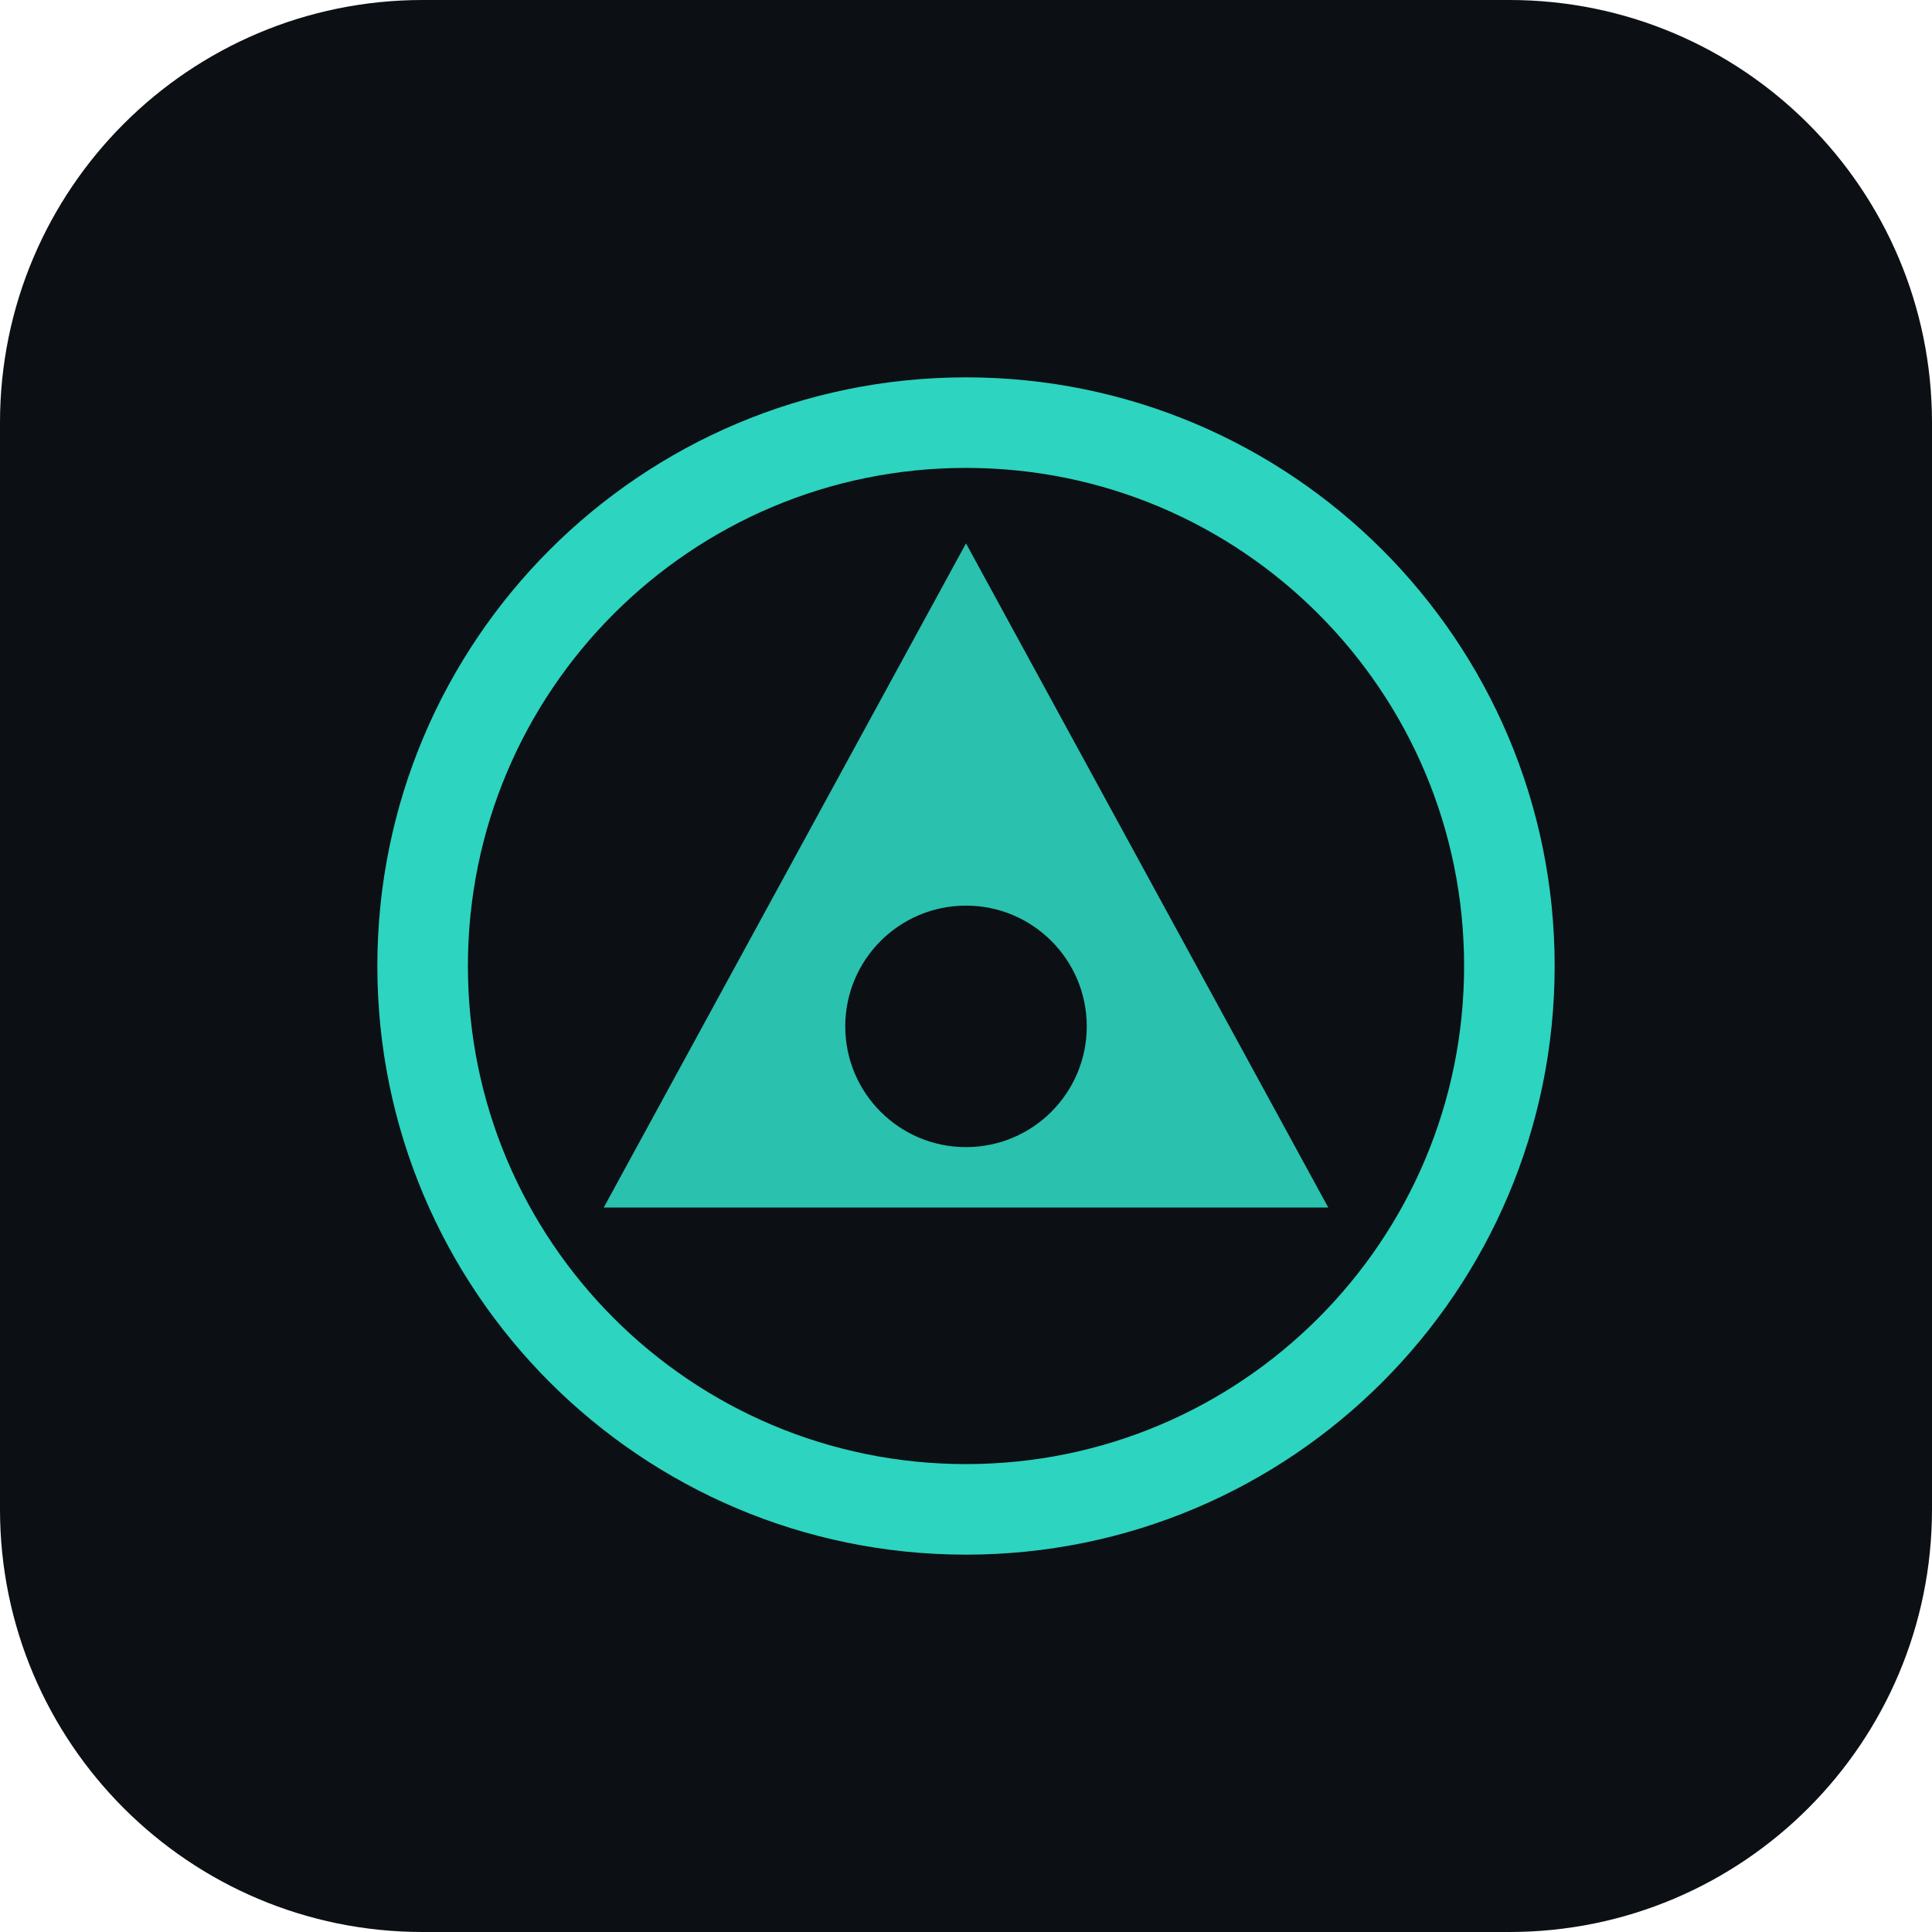
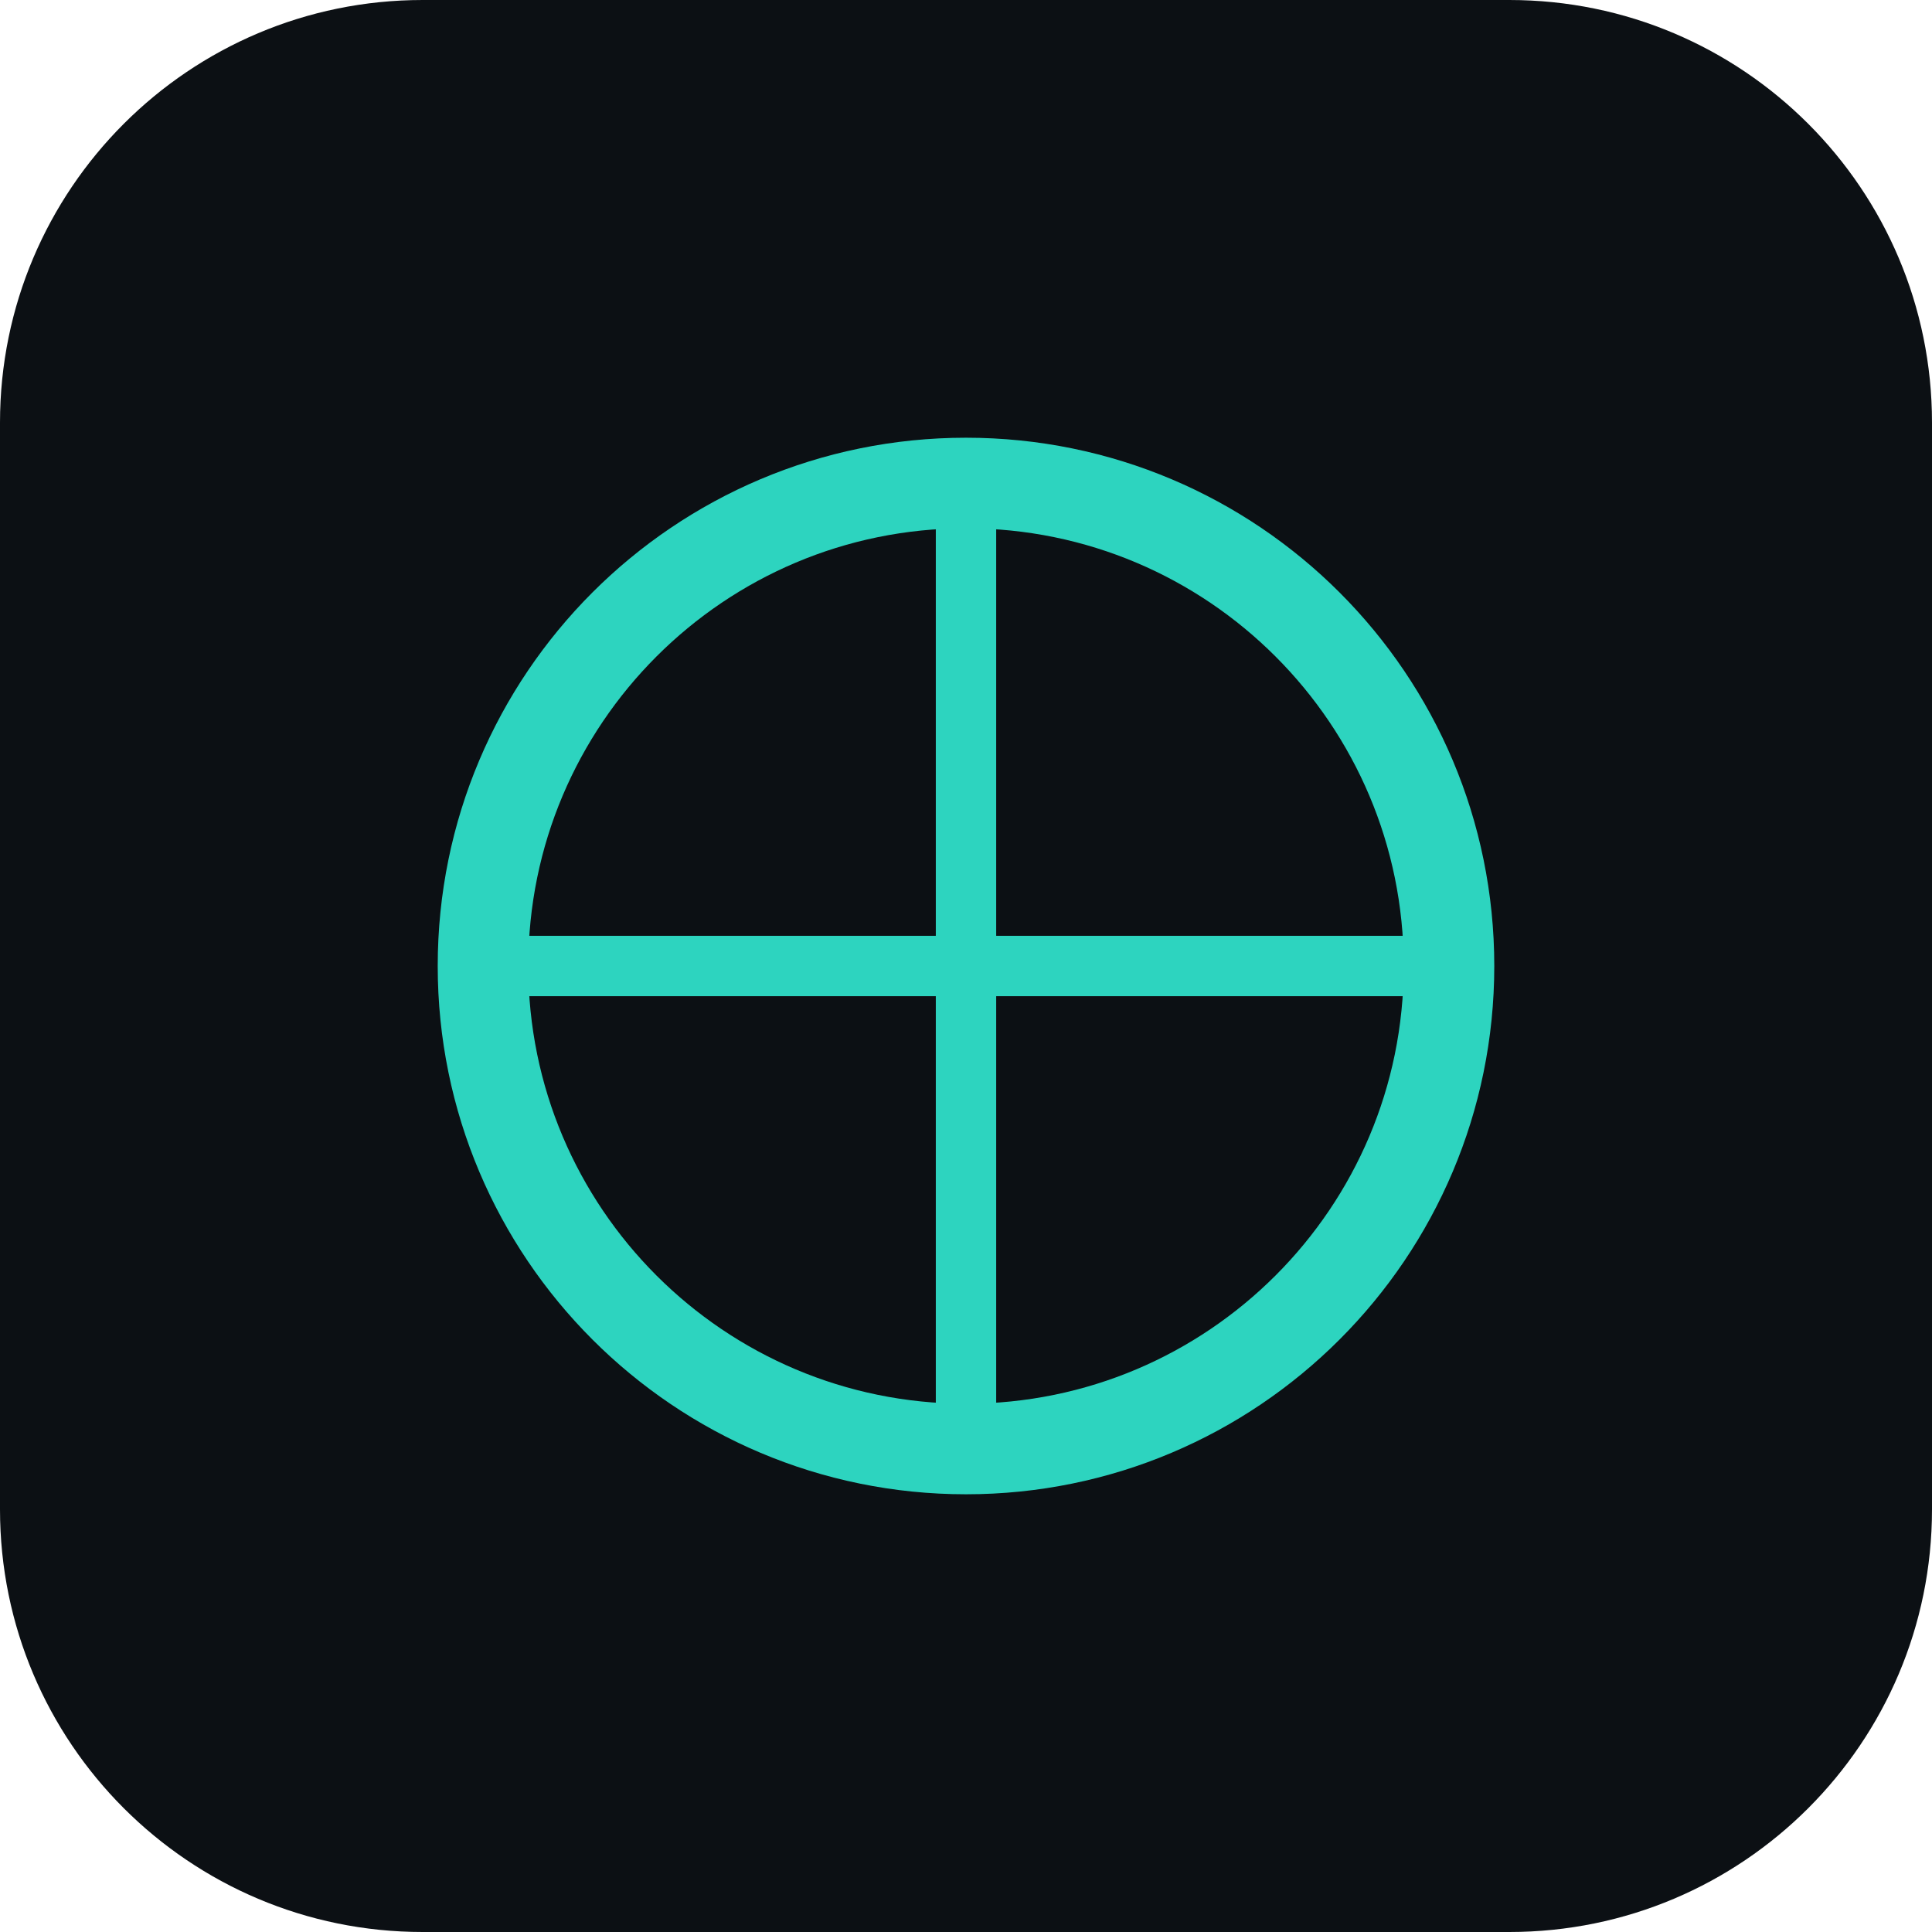
- <svg xmlns="http://www.w3.org/2000/svg" viewBox="0 0 64 64" role="img">
+ <svg xmlns="http://www.w3.org/2000/svg" viewBox="0 0 64 64">
  <rect width="64" height="64" rx="14" fill="#0c1014" />
-   <circle cx="32" cy="32" r="18" fill="none" stroke="#2dd4bf" stroke-width="3" />
-   <path d="M20 40 L32 18 L44 40 Z" fill="#2dd4bf" opacity=".9" />
-   <circle cx="32" cy="34" r="4" fill="#0c1014" />
+   <circle cx="32" cy="32" r="16" fill="none" stroke="#2dd4bf" stroke-width="3" />
+   <path d="M32 16v32M16 32h32" stroke="#2dd4bf" stroke-width="2" />
</svg>
